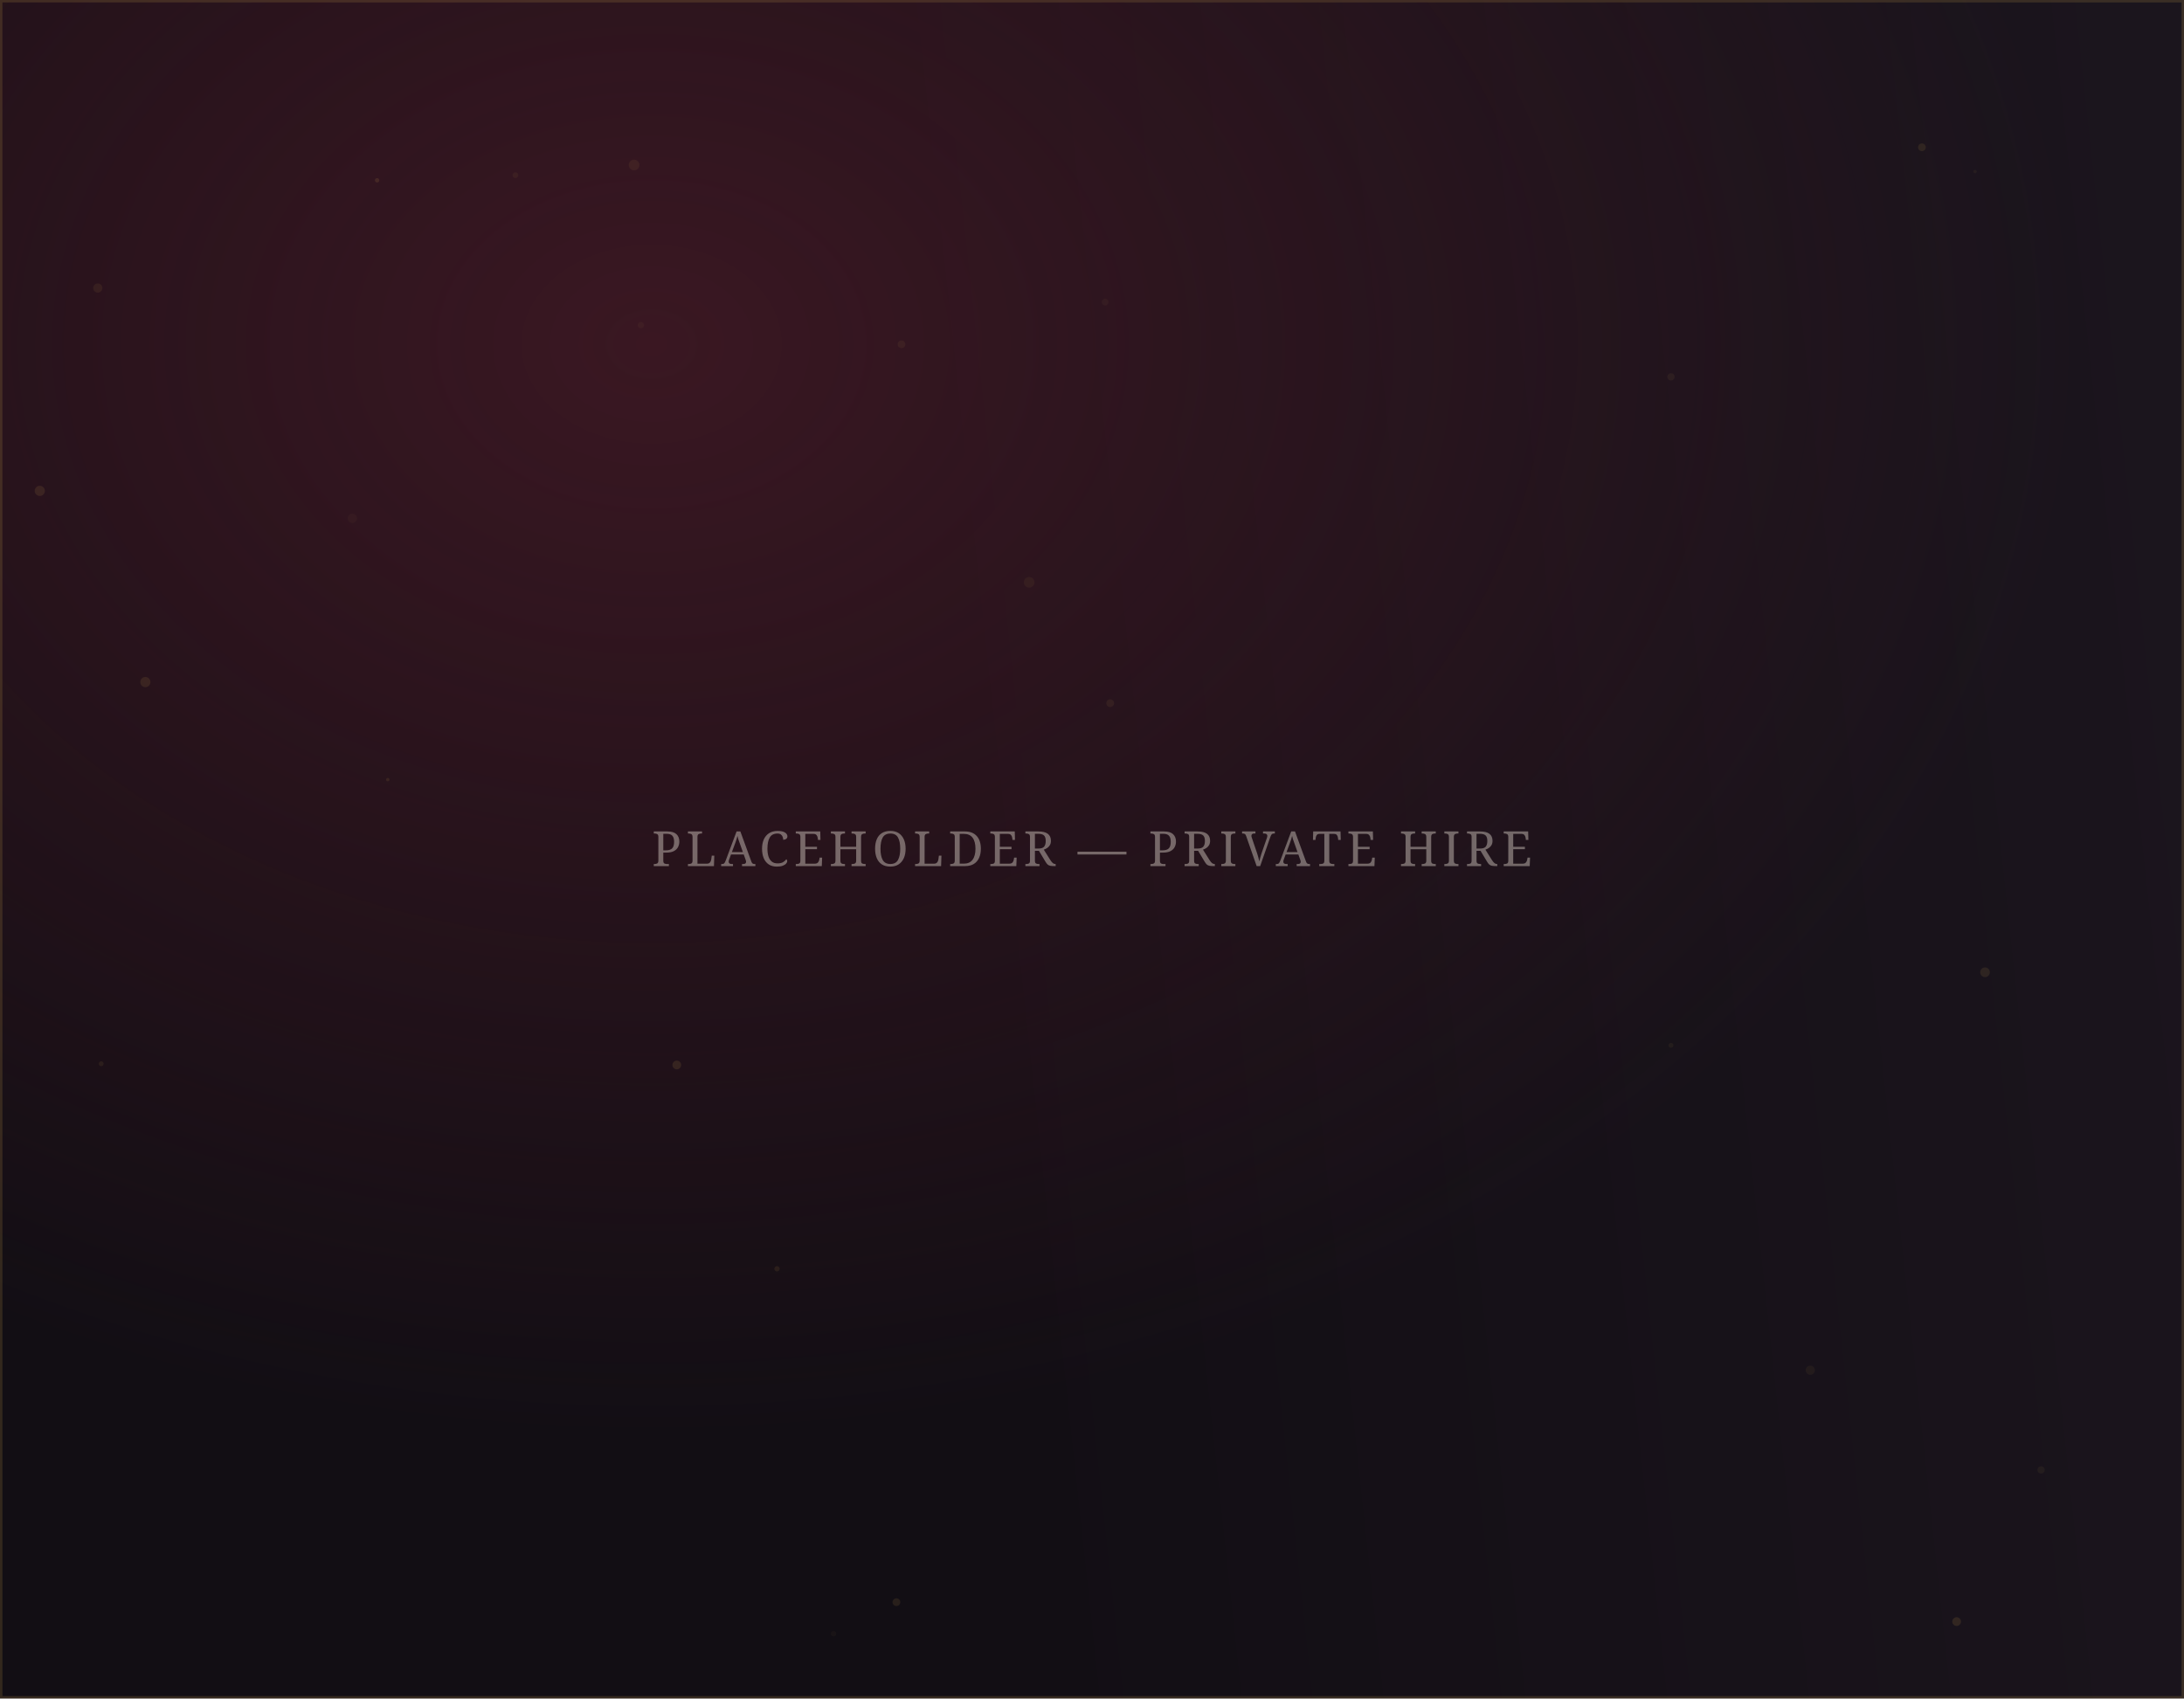
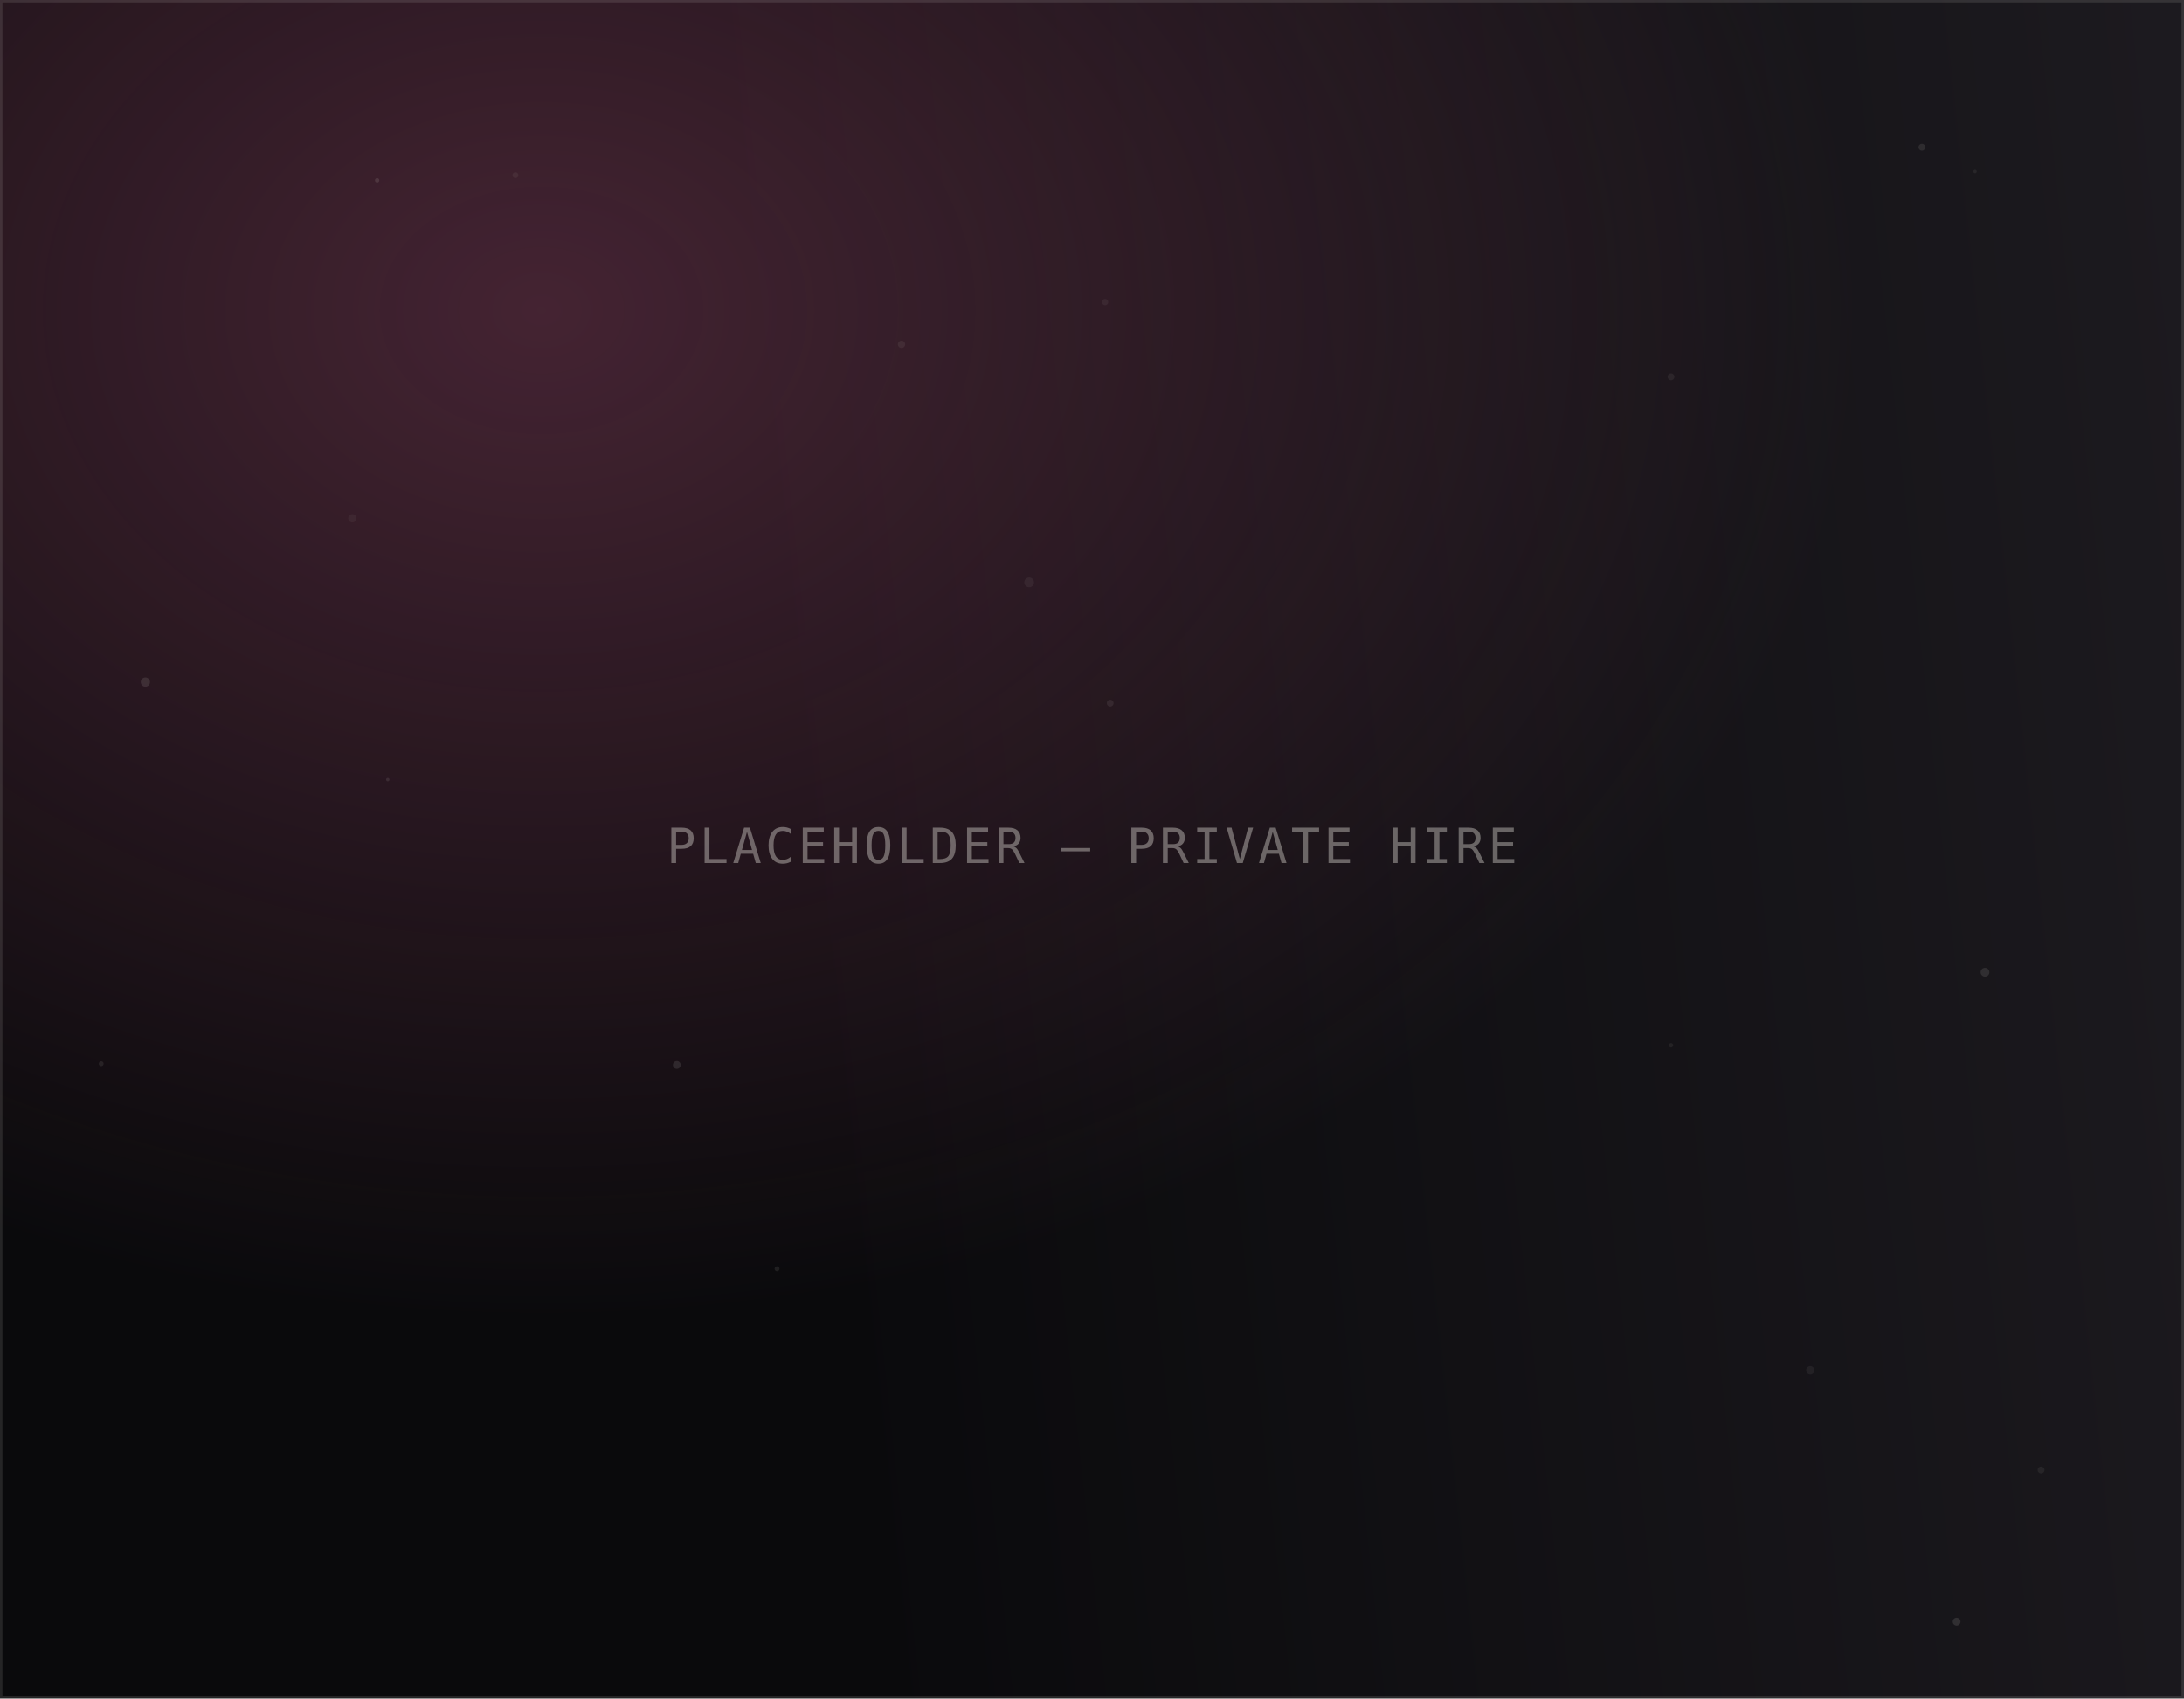
<svg xmlns="http://www.w3.org/2000/svg" viewBox="0 0 900 700" width="900" height="700" role="img" aria-label="PLACEHOLDER — PRIVATE HIRE">
  <defs>
    <linearGradient id="g" x1="0%" y1="0%" x2="100%" y2="100%" gradientTransform="rotate(130 0.5 0.5)">
-       <stop offset="0%" stop-color="#1E1720" />
-       <stop offset="55%" stop-color="#120E14" />
-       <stop offset="100%" stop-color="#120E14" />
+       <stop offset="0%" stop-color="#211E24" />
+       <stop offset="60%" stop-color="#0A0A0C" />
+       <stop offset="100%" stop-color="#0A0A0C" />
    </linearGradient>
-     <radialGradient id="glow" cx="30%" cy="20%" r="65%">
-       <stop offset="0%" stop-color="#5B1F2E" stop-opacity="0.55" />
-       <stop offset="100%" stop-color="#5B1F2E" stop-opacity="0" />
+     <radialGradient id="glow" cx="25%" cy="18%" r="60%">
+       <stop offset="0%" stop-color="#9C4A6C" stop-opacity="0.4" />
+       <stop offset="100%" stop-color="#9C4A6C" stop-opacity="0" />
    </radialGradient>
  </defs>
  <rect width="900" height="700" fill="url(#g)" />
  <rect width="900" height="700" fill="url(#glow)" />
-   <circle cx="212.4" cy="72.2" r="1.2" fill="#C9A24B" opacity="0.06" />
-   <circle cx="59.9" cy="281.1" r="2.1" fill="#C9A24B" opacity="0.12" />
-   <circle cx="688.6" cy="155.3" r="1.5" fill="#C9A24B" opacity="0.07" />
-   <circle cx="155.4" cy="74.3" r="0.9" fill="#C9A24B" opacity="0.13" />
-   <circle cx="746.0" cy="564.7" r="1.9" fill="#C9A24B" opacity="0.06" />
-   <circle cx="278.9" cy="438.9" r="1.8" fill="#C9A24B" opacity="0.13" />
-   <circle cx="792.0" cy="60.7" r="1.6" fill="#C9A24B" opacity="0.11" />
-   <circle cx="455.4" cy="124.5" r="1.4" fill="#C9A24B" opacity="0.05" />
-   <circle cx="841.1" cy="605.8" r="1.5" fill="#C9A24B" opacity="0.07" />
-   <circle cx="818.0" cy="400.7" r="2.0" fill="#C9A24B" opacity="0.12" />
-   <circle cx="457.5" cy="289.8" r="1.6" fill="#C9A24B" opacity="0.08" />
-   <circle cx="145.2" cy="213.6" r="1.9" fill="#C9A24B" opacity="0.04" />
-   <circle cx="41.7" cy="438.4" r="1.0" fill="#C9A24B" opacity="0.09" />
-   <circle cx="424.1" cy="240.0" r="2.2" fill="#C9A24B" opacity="0.06" />
-   <circle cx="371.5" cy="141.9" r="1.6" fill="#C9A24B" opacity="0.07" />
-   <circle cx="320.2" cy="522.9" r="1.1" fill="#C9A24B" opacity="0.10" />
-   <circle cx="813.9" cy="70.7" r="0.7" fill="#C9A24B" opacity="0.06" />
-   <circle cx="688.6" cy="430.8" r="1.0" fill="#C9A24B" opacity="0.07" />
-   <circle cx="159.8" cy="321.3" r="0.7" fill="#C9A24B" opacity="0.11" />
-   <circle cx="806.3" cy="668.3" r="1.8" fill="#C9A24B" opacity="0.14" />
-   <circle cx="16.4" cy="202.3" r="2.1" fill="#C9A24B" opacity="0.12" />
-   <circle cx="369.4" cy="660.3" r="1.6" fill="#C9A24B" opacity="0.12" />
-   <circle cx="264.1" cy="134.0" r="1.3" fill="#C9A24B" opacity="0.05" />
-   <circle cx="343.5" cy="673.3" r="1.1" fill="#C9A24B" opacity="0.04" />
-   <circle cx="40.3" cy="118.7" r="1.9" fill="#C9A24B" opacity="0.08" />
-   <circle cx="261.3" cy="68.0" r="2.2" fill="#C9A24B" opacity="0.08" />
-   <rect x="0.5" y="0.5" width="899" height="699" fill="none" stroke="#C9A24B" stroke-opacity="0.18" />
-   <text x="450.0" y="350.0" text-anchor="middle" dominant-baseline="middle" font-family="Georgia, serif" font-size="20" letter-spacing="2" fill="#F1E9DD" fill-opacity="0.4">PLACEHOLDER — PRIVATE HIRE</text>
+   <circle cx="212.4" cy="72.2" r="1.2" fill="#EDEAE2" opacity="0.06" />
+   <circle cx="59.9" cy="281.1" r="1.9" fill="#EDEAE2" opacity="0.11" />
+   <circle cx="688.6" cy="155.3" r="1.4" fill="#EDEAE2" opacity="0.07" />
+   <circle cx="155.4" cy="74.3" r="0.9" fill="#EDEAE2" opacity="0.11" />
+   <circle cx="746.0" cy="564.7" r="1.7" fill="#EDEAE2" opacity="0.06" />
+   <circle cx="278.9" cy="438.9" r="1.6" fill="#EDEAE2" opacity="0.11" />
+   <circle cx="792.0" cy="60.7" r="1.4" fill="#EDEAE2" opacity="0.10" />
+   <circle cx="455.4" cy="124.5" r="1.3" fill="#EDEAE2" opacity="0.06" />
+   <circle cx="841.1" cy="605.8" r="1.4" fill="#EDEAE2" opacity="0.07" />
+   <circle cx="818.0" cy="400.7" r="1.8" fill="#EDEAE2" opacity="0.11" />
+   <circle cx="457.5" cy="289.8" r="1.4" fill="#EDEAE2" opacity="0.08" />
+   <circle cx="145.2" cy="213.6" r="1.7" fill="#EDEAE2" opacity="0.05" />
+   <circle cx="41.7" cy="438.4" r="1.0" fill="#EDEAE2" opacity="0.09" />
+   <circle cx="424.1" cy="240.0" r="2.0" fill="#EDEAE2" opacity="0.06" />
+   <circle cx="371.5" cy="141.9" r="1.5" fill="#EDEAE2" opacity="0.07" />
+   <circle cx="320.2" cy="522.9" r="1.0" fill="#EDEAE2" opacity="0.09" />
+   <circle cx="813.9" cy="70.7" r="0.7" fill="#EDEAE2" opacity="0.07" />
+   <circle cx="688.6" cy="430.8" r="0.9" fill="#EDEAE2" opacity="0.07" />
+   <circle cx="159.8" cy="321.3" r="0.7" fill="#EDEAE2" opacity="0.10" />
+   <circle cx="806.3" cy="668.3" r="1.6" fill="#EDEAE2" opacity="0.12" />
+   <rect x="0.5" y="0.5" width="899" height="699" fill="none" stroke="#EDEAE2" stroke-opacity="0.12" />
+   <text x="450.0" y="350.0" text-anchor="middle" dominant-baseline="middle" font-family="ui-monospace, monospace" font-size="20" letter-spacing="1.5" fill="#EDEAE2" fill-opacity="0.38">PLACEHOLDER — PRIVATE HIRE</text>
</svg>
